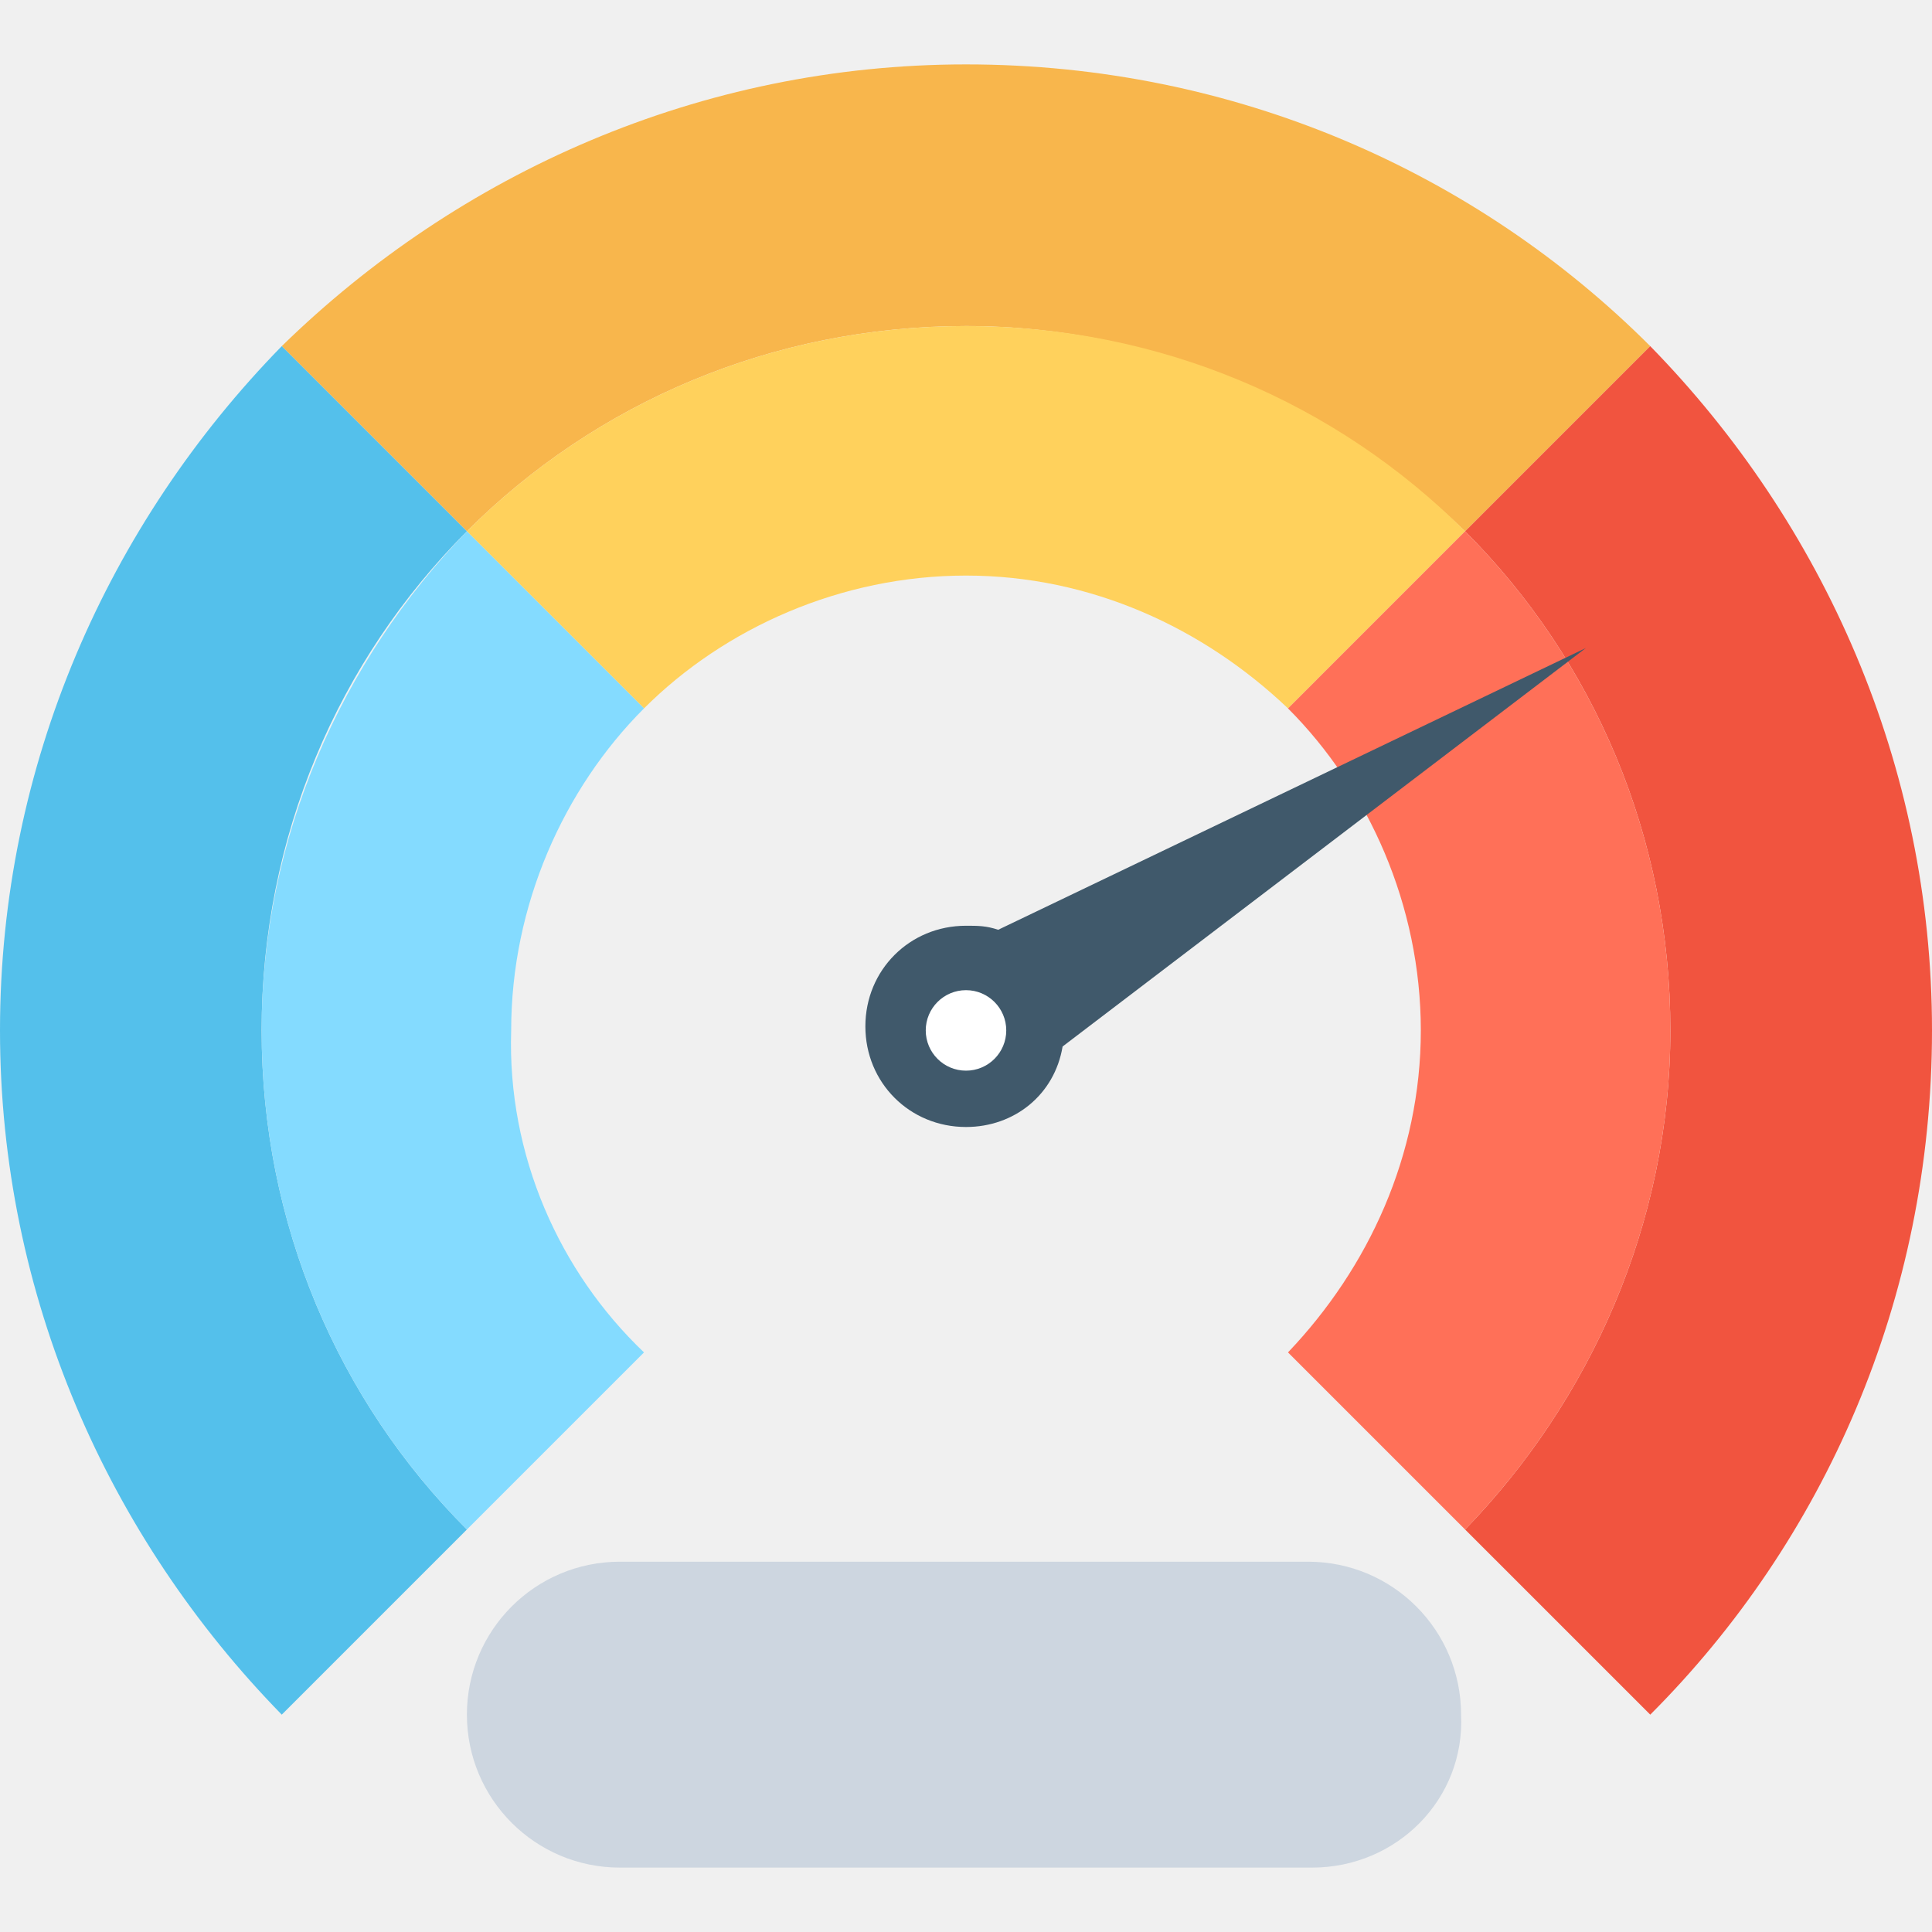
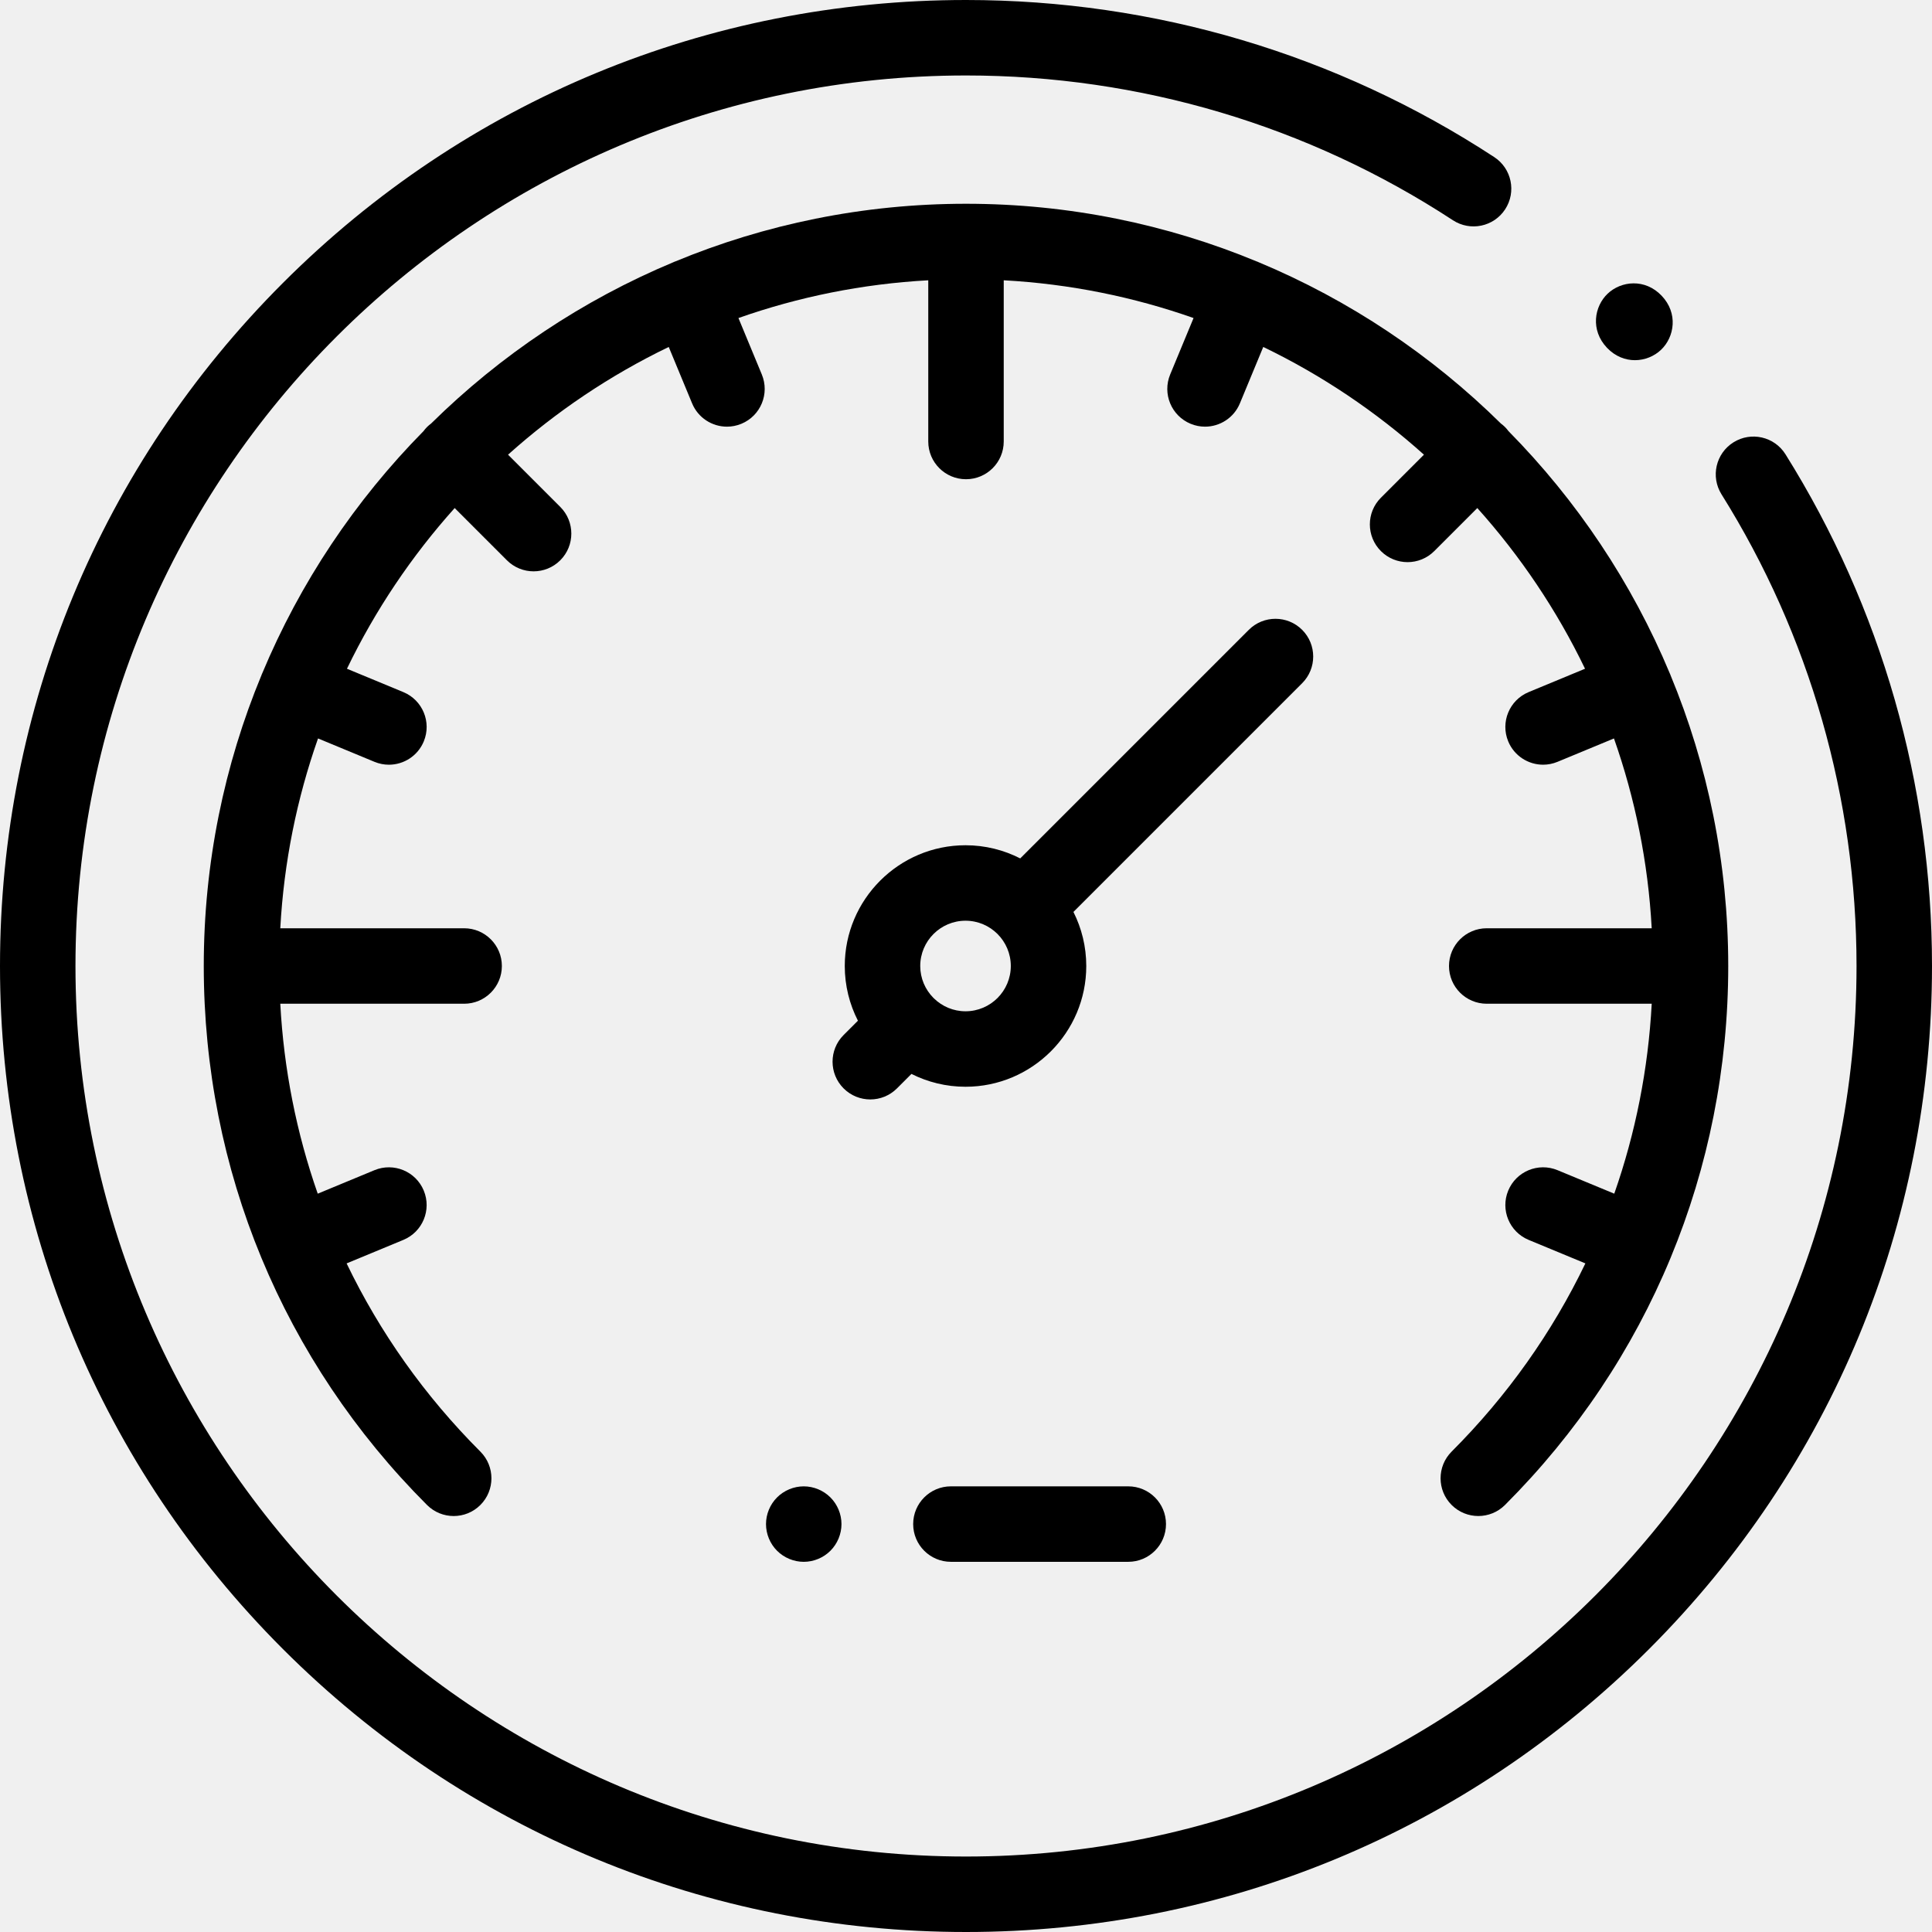
<svg xmlns="http://www.w3.org/2000/svg" version="1.1" id="Capa_1" x="0px" y="0px" viewBox="0 0 512 512" style="enable-background:new 0 0 512 512;" xml:space="preserve">
-   <path style="fill:#F8B64C;" d="M256,86.4c51.2,0,98.133,21.333,132.267,54.4l49.067-49.067  C391.467,45.867,327.467,17.067,256,17.067c-70.4,0-134.4,28.8-181.333,74.667l49.067,49.067C157.867,106.667,204.8,86.4,256,86.4z" />
-   <path style="fill:#54C0EB;" d="M123.733,140.8L74.667,91.733C28.8,138.667,0,202.667,0,273.067s28.8,134.4,74.667,181.333  l49.067-49.067c-34.133-34.133-54.4-81.067-54.4-132.267C69.333,221.867,89.6,174.933,123.733,140.8z" />
-   <path style="fill:#F1543F;" d="M437.333,91.733L388.267,140.8c34.133,34.133,54.4,81.067,54.4,132.267s-21.333,98.133-54.4,132.267  l49.067,49.067C483.2,408.533,512,344.533,512,273.067C512,202.667,483.2,138.667,437.333,91.733z" />
-   <path style="fill:#FFD15C;" d="M388.267,140.8l-46.933,46.933c-22.4-21.333-52.267-35.2-85.333-35.2s-64,13.867-85.333,35.2l0,0  L123.733,140.8C157.867,106.667,204.8,86.4,256,86.4S354.133,106.667,388.267,140.8z" />
-   <path style="fill:#84DBFF;" d="M170.667,358.4l-46.933,46.933c-34.133-34.133-54.4-81.067-54.4-132.267s21.333-98.133,54.4-132.267  l46.933,46.933c-21.333,21.333-35.2,52.267-35.2,85.333C134.4,306.133,148.267,337.067,170.667,358.4z" />
-   <path style="fill:#FF7058;" d="M442.667,273.067c0,51.2-21.333,98.133-54.4,132.267L341.333,358.4  c21.333-22.4,35.2-52.267,35.2-85.333s-13.867-64-35.2-85.333l46.933-46.933C422.4,174.933,442.667,221.867,442.667,273.067z" />
-   <path style="fill:#40596B;" d="M420.267,171.733L281.6,277.333c-2.133,12.8-12.8,21.333-25.6,21.333  c-14.933,0-26.667-11.733-26.667-26.667s11.733-26.667,26.667-26.667c3.2,0,5.333,0,8.533,1.067L420.267,171.733z" />
-   <path style="fill:#CDD6E0;" d="M347.733,494.933H164.267c-22.4,0-40.533-18.133-40.533-40.533l0,0  c0-22.4,18.133-40.533,40.533-40.533h182.4c22.4,0,40.533,18.133,40.533,40.533l0,0C388.267,476.8,370.133,494.933,347.733,494.933z  " />
-   <circle style="fill:#FFFFFF;" cx="256" cy="273.07" r="10.667" />
+   <g>
+     <g>
+       <path d="M440.354,78.372c-4.42-4.639-10.741-3.922-14.302-0.551c-3.559,3.373-4.612,9.648-0.217,14.311    c0.025,0.027,0.05,0.053,0.074,0.078c2.185,2.269,4.821,3.241,7.358,3.241c2.626,0,5.145-1.042,6.945-2.767    C443.753,89.292,444.775,83.012,440.354,78.372z" />
+     </g>
+   </g>
+   <g>
+     <g>
+       <path d="M473.172,120.394c-2.929-4.683-9.1-6.104-13.782-3.174s-6.103,9.1-3.173,13.781C479.626,168.415,492,211.639,492,256    c0,130.131-105.869,236-236,236S20,386.131,20,256S125.869,20,256,20c46.056,0,90.676,13.267,129.035,38.366    c4.624,3.023,10.82,1.729,13.844-2.893c3.023-4.622,1.729-10.819-2.893-13.844C354.362,14.396,305.956,0,256,0    C187.62,0,123.333,26.629,74.98,74.98C26.629,123.333,0,187.62,0,256s26.629,132.667,74.98,181.02    C123.333,485.371,187.62,512,256,512s132.667-26.629,181.02-74.98C485.371,388.667,512,324.38,512,256    C512,207.883,498.573,160.991,473.172,120.394z" />
+     </g>
+   </g>
+   <g>
+     <g>
+       <path d="M442.704,178.922c-0.029-0.075-0.049-0.15-0.08-0.225c-0.026-0.063-0.06-0.12-0.086-0.182    c-10.065-24.14-24.683-45.92-42.777-64.268c-0.282-0.375-0.583-0.741-0.924-1.083c-0.341-0.341-0.707-0.641-1.081-0.923    c-18.353-18.099-40.138-32.719-64.284-42.785c-0.057-0.025-0.11-0.056-0.168-0.08c-0.068-0.028-0.138-0.047-0.207-0.073    C309.327,59.451,283.29,54,256,54c-27.29,0-53.327,5.451-77.096,15.303c-0.069,0.027-0.138,0.045-0.207,0.074    c-0.058,0.024-0.111,0.055-0.168,0.08c-24.146,10.065-45.932,24.686-64.284,42.785c-0.375,0.281-0.74,0.582-1.081,0.923    c-0.342,0.342-0.642,0.707-0.924,1.083C94.142,132.6,79.521,154.385,69.457,178.53c-0.025,0.057-0.056,0.11-0.08,0.168    c-0.028,0.069-0.047,0.138-0.074,0.207C59.451,202.674,54,228.71,54,256c0,53.956,21.012,104.683,59.164,142.836    c1.953,1.952,4.512,2.929,7.071,2.929c2.559,0,5.118-0.977,7.071-2.929c3.905-3.905,3.905-10.237,0-14.143    c-14.758-14.758-26.661-31.609-35.45-49.878l15.034-6.227c5.103-2.114,7.525-7.964,5.412-13.066    c-2.114-5.103-7.962-7.521-13.066-5.412l-15.033,6.227c-5.628-16.063-8.991-32.972-9.926-50.336H123c5.522,0,10-4.478,10-10    c0-5.522-4.478-10-10-10H74.278c0.955-17.539,4.409-34.421,10.004-50.305l14.958,6.196c1.252,0.519,2.548,0.765,3.823,0.765    c3.924,0,7.647-2.325,9.242-6.176c2.114-5.103-0.309-10.952-5.411-13.065l-14.947-6.192c7.496-15.548,17.146-29.867,28.548-42.585    l13.843,13.843c1.953,1.952,4.512,2.929,7.071,2.929s5.118-0.977,7.071-2.929c3.905-3.905,3.905-10.237,0-14.143l-13.843-13.843    c12.718-11.402,27.037-21.052,42.585-28.548l6.192,14.947c1.595,3.851,5.318,6.176,9.242,6.176c1.275,0,2.571-0.246,3.823-0.765    c5.103-2.113,7.525-7.963,5.411-13.065l-6.196-14.958c15.884-5.594,32.766-9.049,50.305-10.004V117c0,5.522,4.478,10,10,10    c5.522,0,10-4.478,10-10V74.278c17.539,0.955,34.421,4.409,50.305,10.004l-6.196,14.958c-2.114,5.103,0.309,10.952,5.411,13.065    c1.252,0.519,2.548,0.765,3.823,0.765c3.924,0,7.647-2.325,9.242-6.176l6.192-14.947c15.548,7.496,29.867,17.146,42.585,28.548    l-11.407,11.407c-3.905,3.905-3.905,10.237,0,14.143c1.953,1.952,4.512,2.929,7.071,2.929s5.118-0.977,7.071-2.929l11.407-11.407    c11.402,12.718,21.052,27.037,28.548,42.584l-14.943,6.19c-5.103,2.114-7.525,7.964-5.412,13.066    c1.596,3.851,5.319,6.176,9.243,6.176c1.275,0,2.571-0.246,3.823-0.764l14.955-6.194c5.594,15.883,9.049,32.765,10.003,50.304H394    c-5.522,0-10,4.478-10,10c0,5.522,4.478,10,10,10h43.723c-0.934,17.364-4.298,34.273-9.926,50.336l-15.036-6.228    c-5.103-2.109-10.952,0.311-13.066,5.412c-2.113,5.103,0.31,10.952,5.412,13.066l15.036,6.228    c-8.788,18.267-20.689,35.117-35.446,49.875c-3.906,3.907-3.906,10.239-0.001,14.144c3.906,3.904,10.238,3.904,14.143,0    C436.989,360.68,458,309.954,458,256C458,228.717,452.551,202.687,442.704,178.922z" />
+     </g>
+   </g>
+   <g>
+     <g>
+       <path d="M345.084,166.916c-3.906-3.904-10.236-3.904-14.143,0l-60.571,60.571c-4.356-2.224-9.281-3.487-14.498-3.487    c-17.645,0-32,14.355-32,32c0,5.217,1.263,10.142,3.487,14.498l-3.794,3.794c-3.905,3.905-3.905,10.237,0,14.143    c1.953,1.952,4.512,2.929,7.071,2.929s5.118-0.977,7.071-2.929l3.835-3.835c4.314,2.171,9.18,3.401,14.33,3.401    c17.645,0,32-14.355,32-32c0-5.15-1.23-10.015-3.401-14.33l60.612-60.612C348.989,177.153,348.989,170.821,345.084,166.916z     M255.873,268c-3.241,0-6.182-1.297-8.343-3.393c-0.023-0.023-0.042-0.049-0.065-0.072c-0.044-0.044-0.092-0.081-0.137-0.124    c-2.134-2.167-3.455-5.137-3.455-8.412c0-6.617,5.383-12,12-12s12,5.383,12,12S262.49,268,255.873,268z" />
+     </g>
+   </g>
+   <g>
+     <g>
+       <path d="M220.069,396.83c-1.859-1.86-4.439-2.931-7.069-2.931s-5.21,1.07-7.07,2.931c-1.86,1.859-2.93,4.43-2.93,7.069    c0,2.631,1.069,5.21,2.93,7.07c1.861,1.86,4.44,2.93,7.07,2.93s5.21-1.069,7.069-2.93c1.86-1.86,2.931-4.439,2.931-7.07    C223,401.259,221.93,398.689,220.069,396.83z" />
+     </g>
+   </g>
+   <g>
+     <g>
+       <path d="M299,393.897h-47c-5.522,0-10,4.478-10,10c0,5.522,4.478,10,10,10h47c5.522,0,10-4.478,10-10    C309,398.375,304.522,393.897,299,393.897z" />
+     </g>
+   </g>
  <g>
</g>
  <g>
</g>
  <g>
</g>
  <g>
</g>
  <g>
</g>
  <g>
</g>
  <g>
</g>
  <g>
</g>
  <g>
</g>
  <g>
</g>
  <g>
</g>
  <g>
</g>
  <g>
</g>
  <g>
</g>
  <g>
</g>
</svg>
